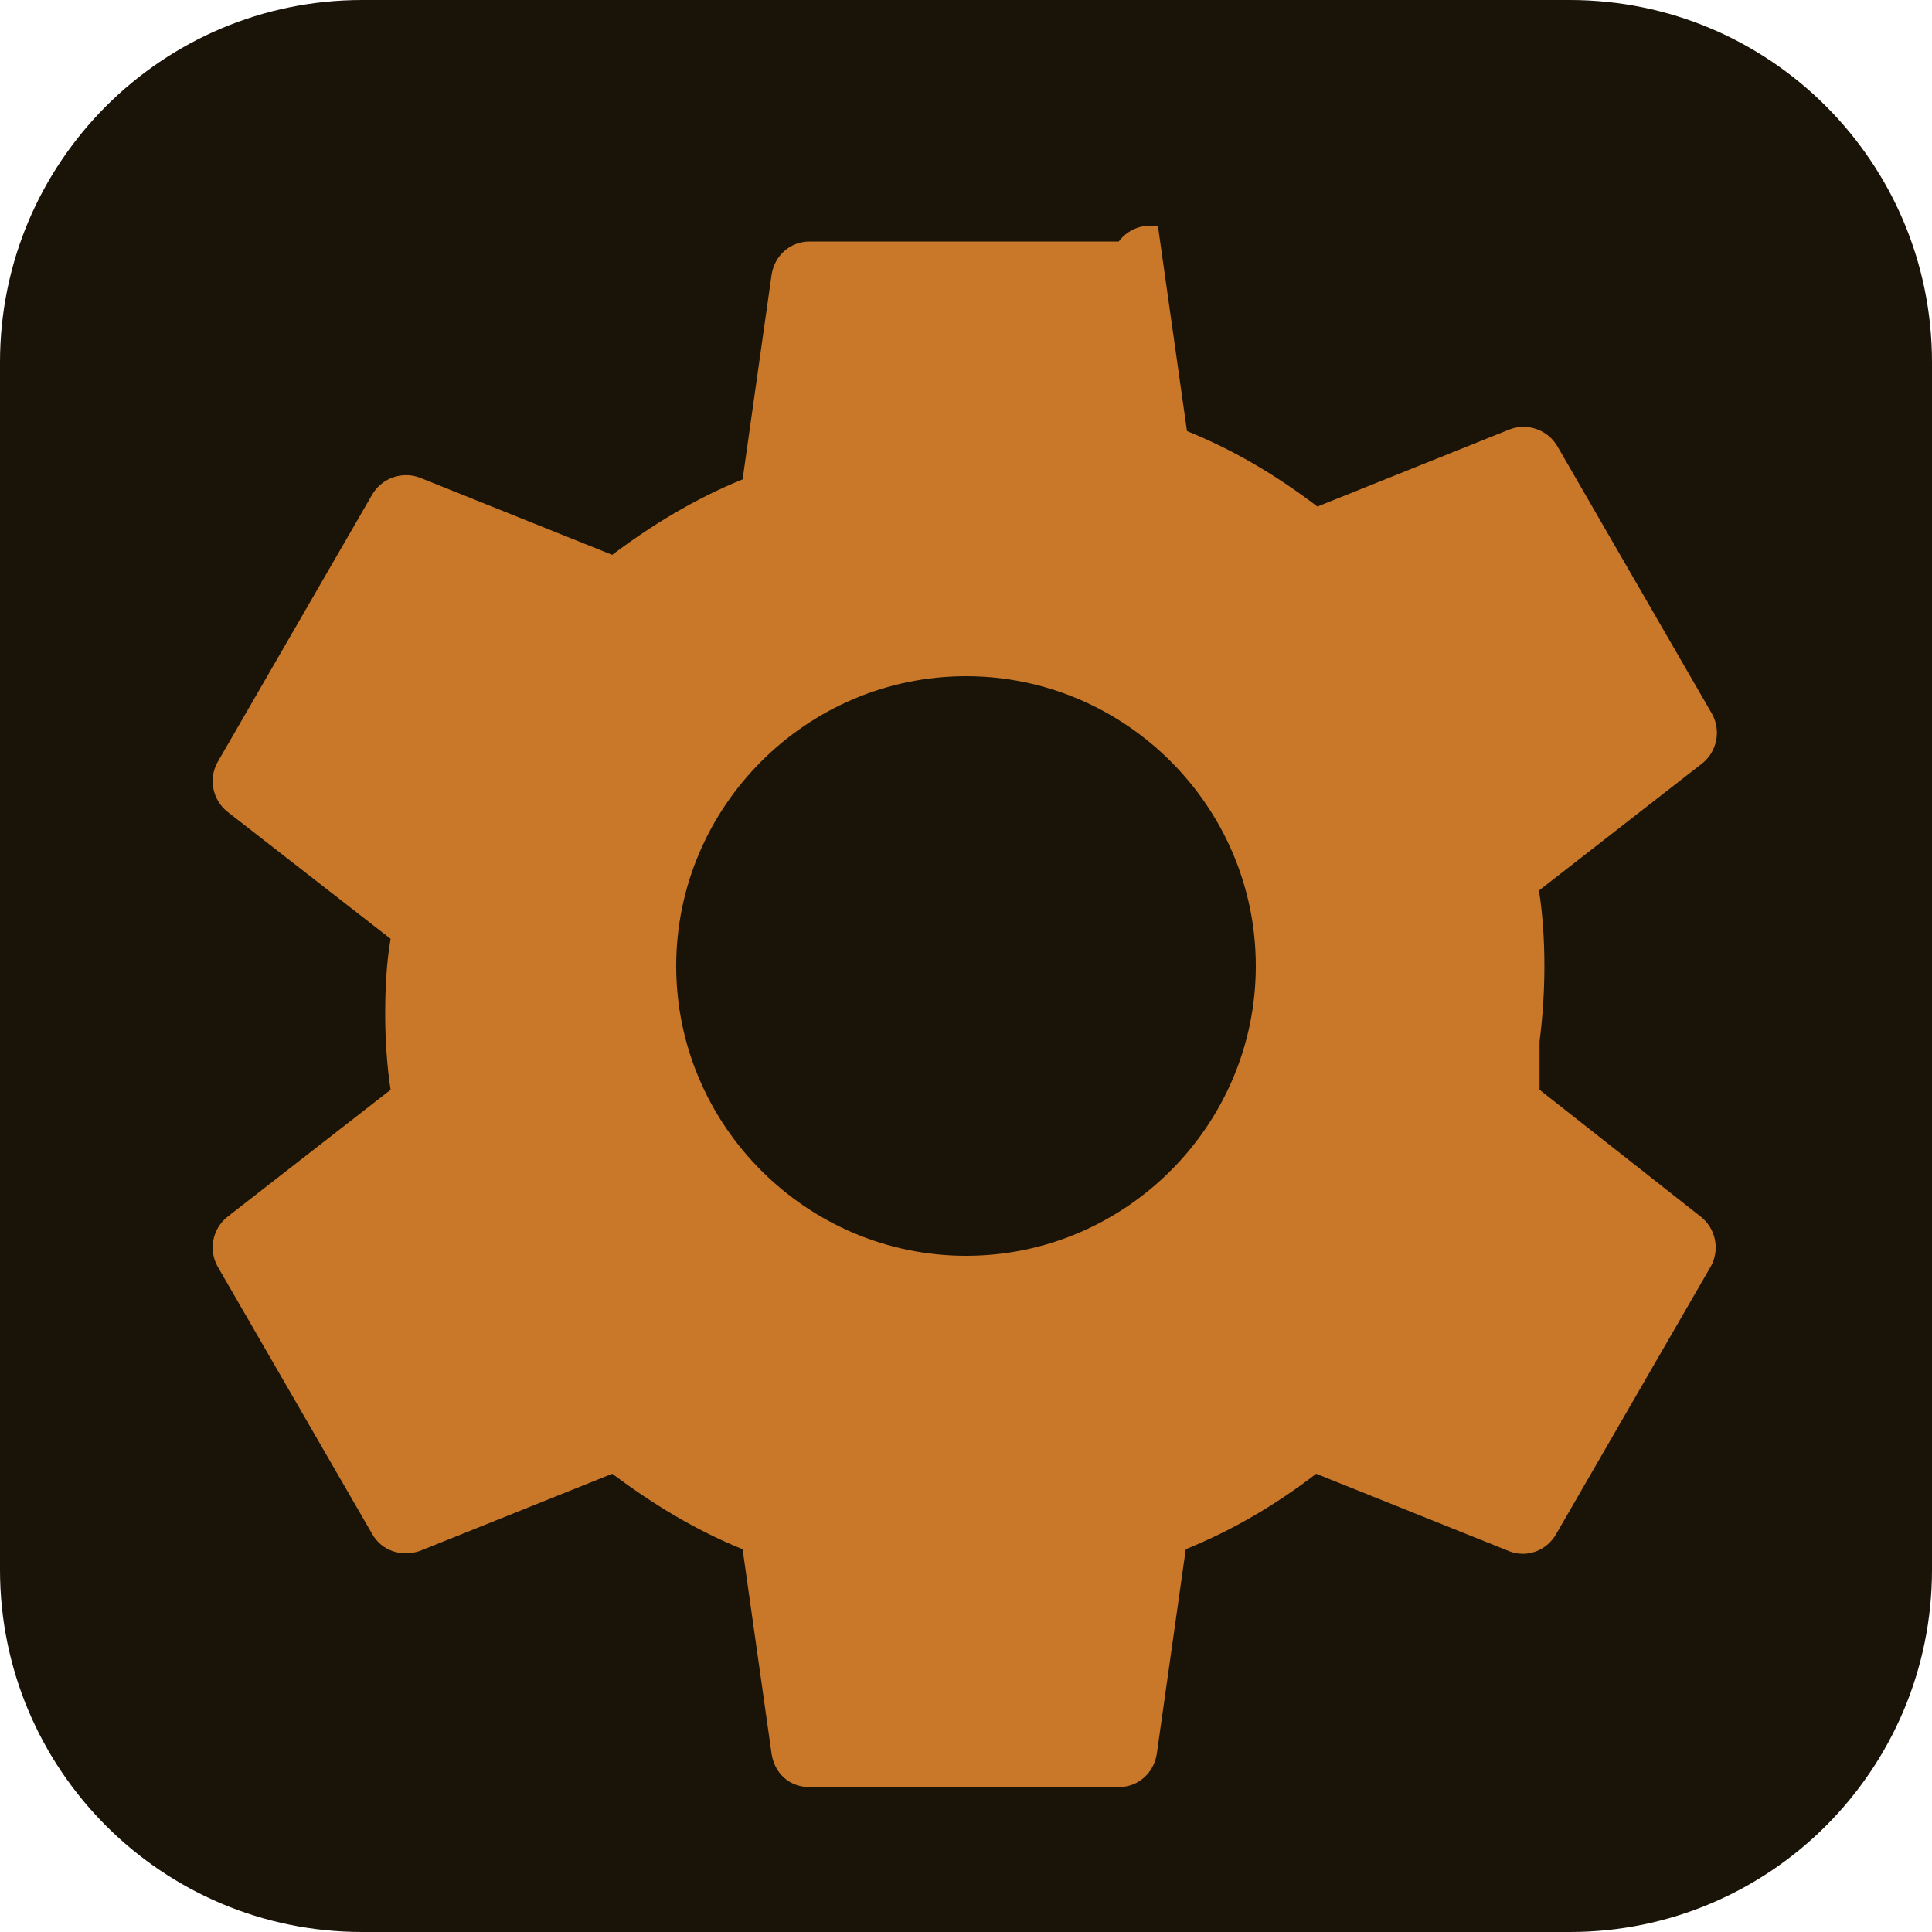
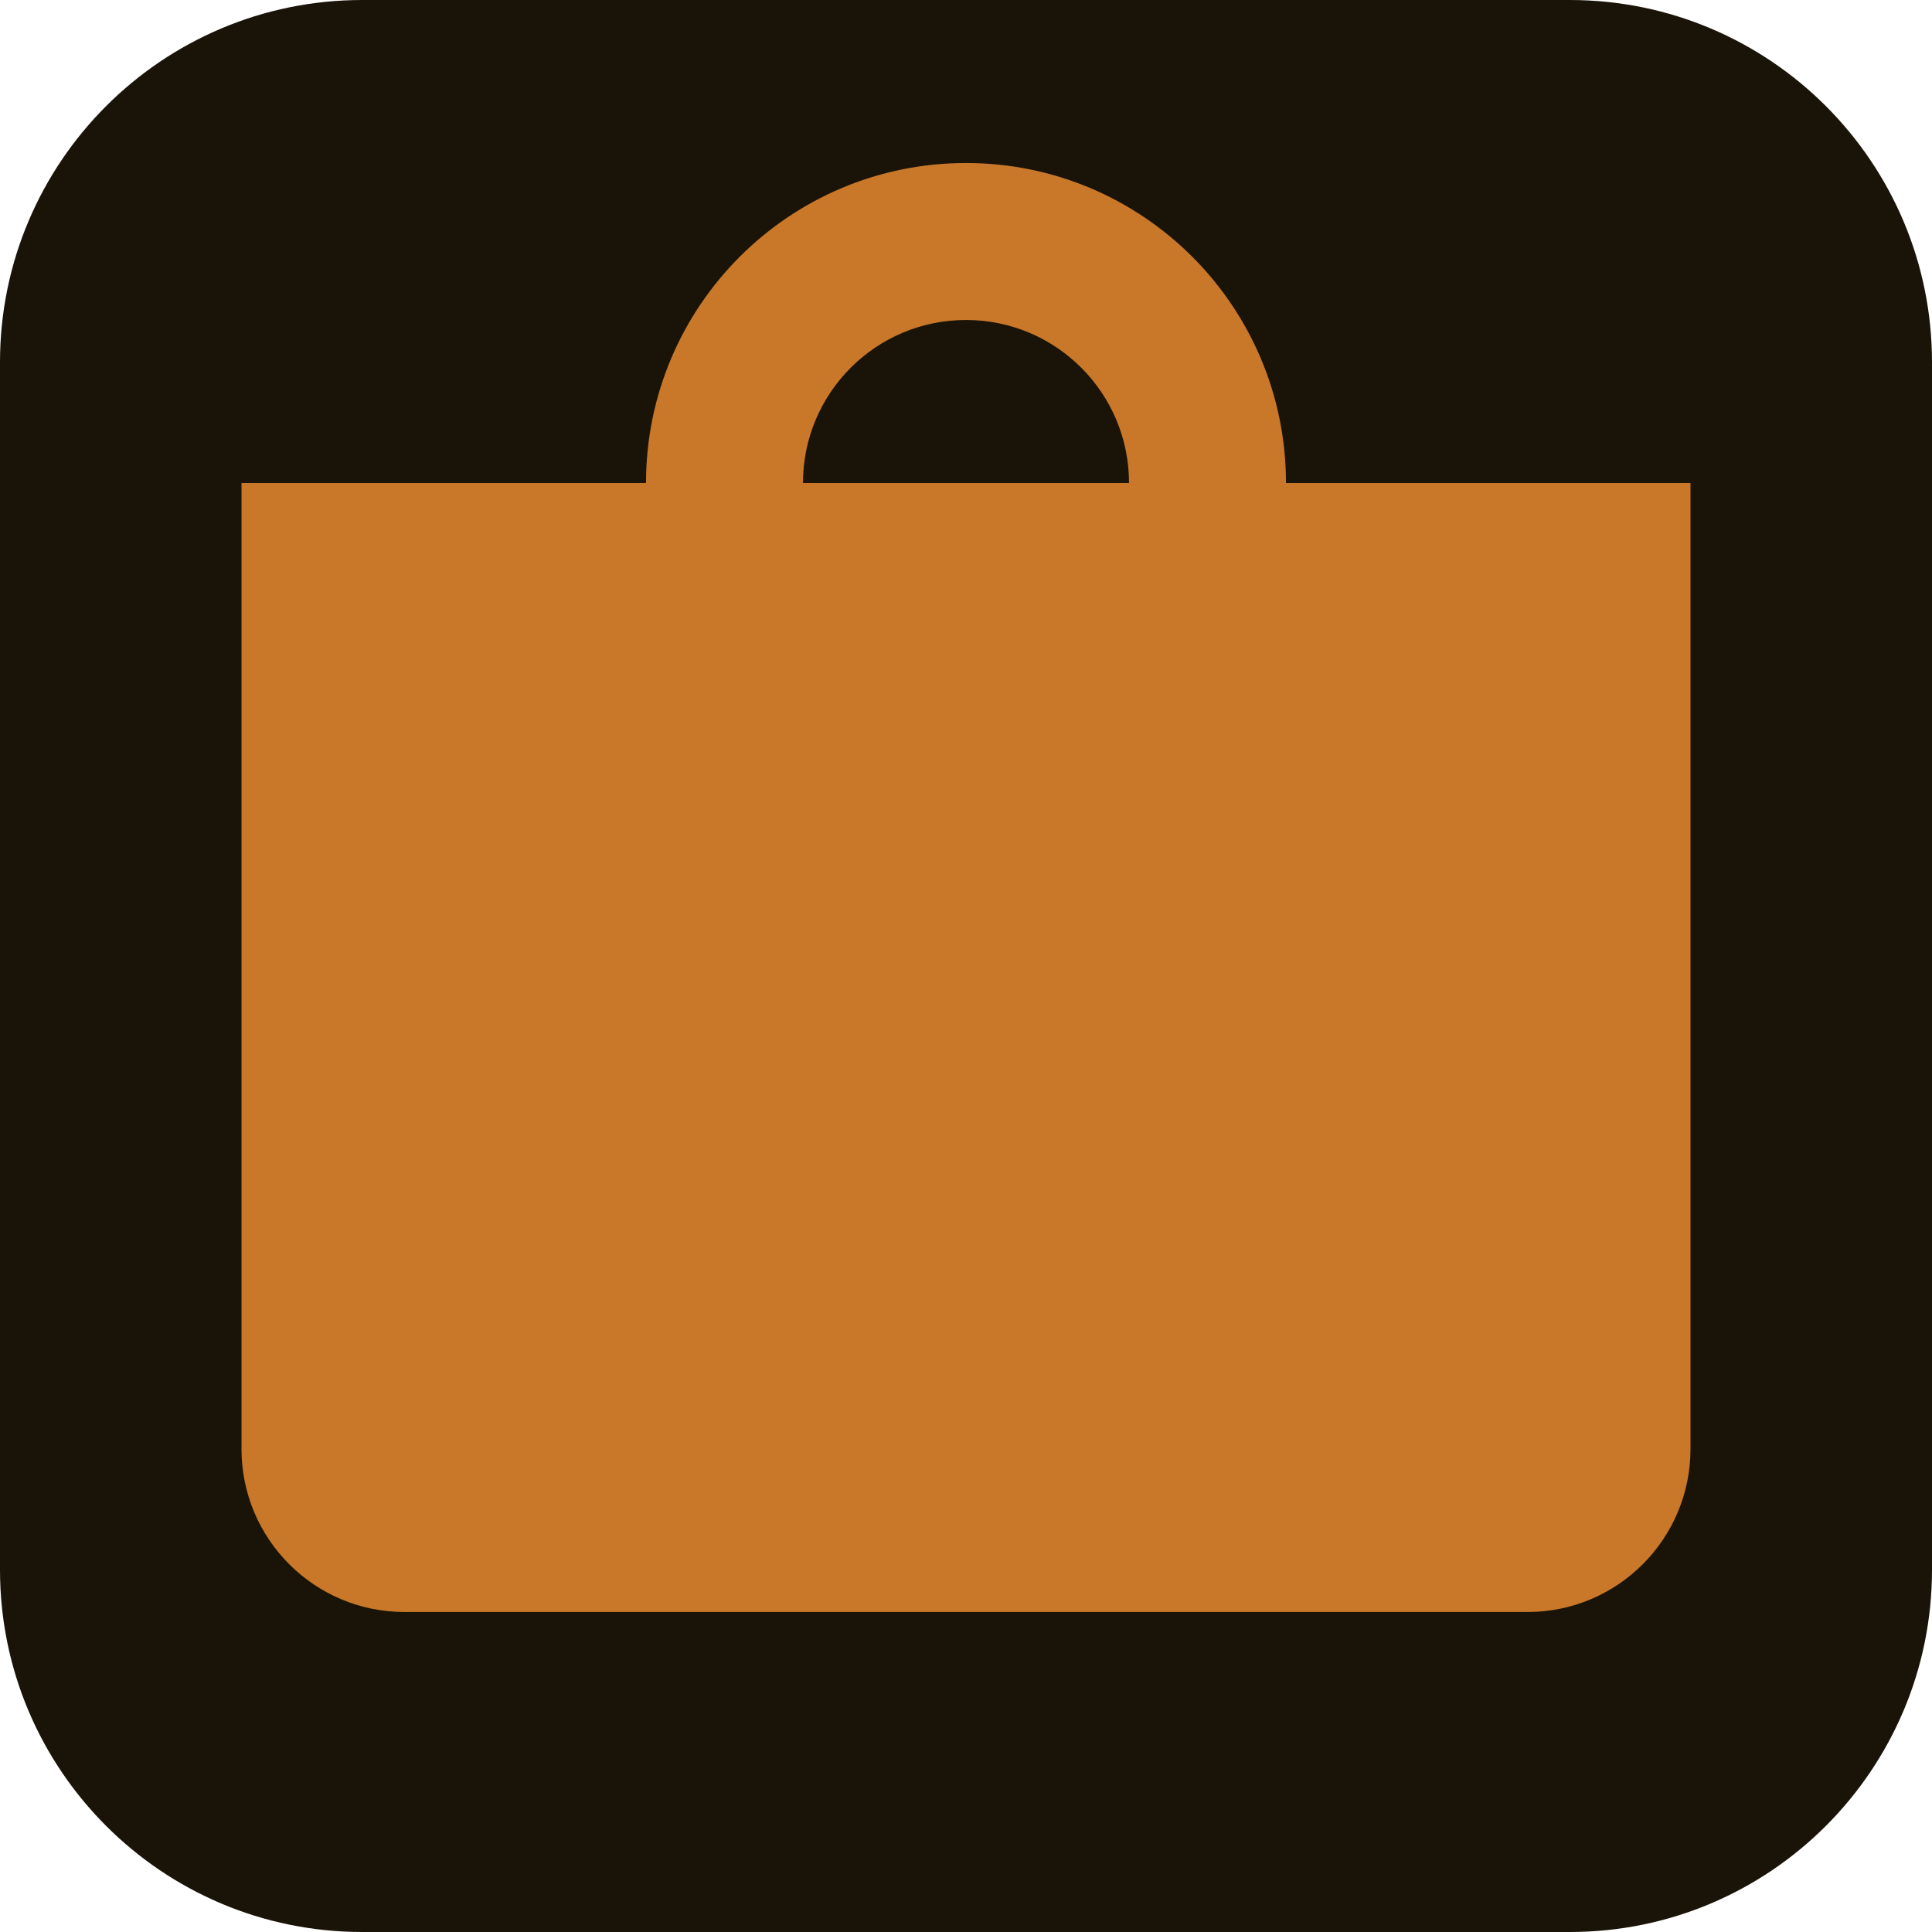
<svg xmlns="http://www.w3.org/2000/svg" viewBox="0 0 32 32">
  <rect width="32" height="32" rx="6" fill="#1a1308" />
-   <path d="M25.5 17.25c.05-.4.08-.8.08-1.25s-.03-.87-.09-1.25l2.71-2.11a.65.65 0 00.16-.81l-2.56-4.43a.65.65 0 00-.79-.29l-3.19 1.28c-.67-.51-1.37-.93-2.16-1.25l-.48-3.39A.65.65 0 0018.53 4h-5.12c-.32 0-.58.23-.63.55l-.48 3.39c-.79.32-1.51.76-2.16 1.25l-3.19-1.28a.65.65 0 00-.79.29L3.6 12.63a.65.65 0 00.16.81l2.71 2.11c-.07.4-.09.83-.09 1.25s.03.87.09 1.25l-2.71 2.11a.65.65 0 00-.16.81l2.56 4.43c.16.29.49.39.79.29l3.19-1.28c.67.5 1.37.93 2.16 1.25l.48 3.39c.05.32.29.55.63.55h5.12c.32 0 .58-.23.63-.55l.48-3.39c.79-.32 1.51-.75 2.16-1.25l3.19 1.28c.29.12.63 0 .79-.29l2.56-4.43a.65.65 0 00-.16-.81l-2.68-2.11zM16 20.8c-2.64 0-4.8-2.16-4.8-4.8s2.16-4.8 4.8-4.8 4.8 2.16 4.8 4.8-2.16 4.8-4.8 4.8z" fill="#c87828" />
+   <path d="M21.3 8a5.3 5.3 0 0 0-10.6 0H4v16a2.7 2.7 0 0 0 2.7 2.7h18.6a2.7 2.7 0 0 0 2.7-2.7V8h-6.7zM16 5.3a2.7 2.7 0 0 1 2.7 2.7h-5.4a2.7 2.7 0 0 1 2.7-2.7z" fill="#c87828" />
</svg>
